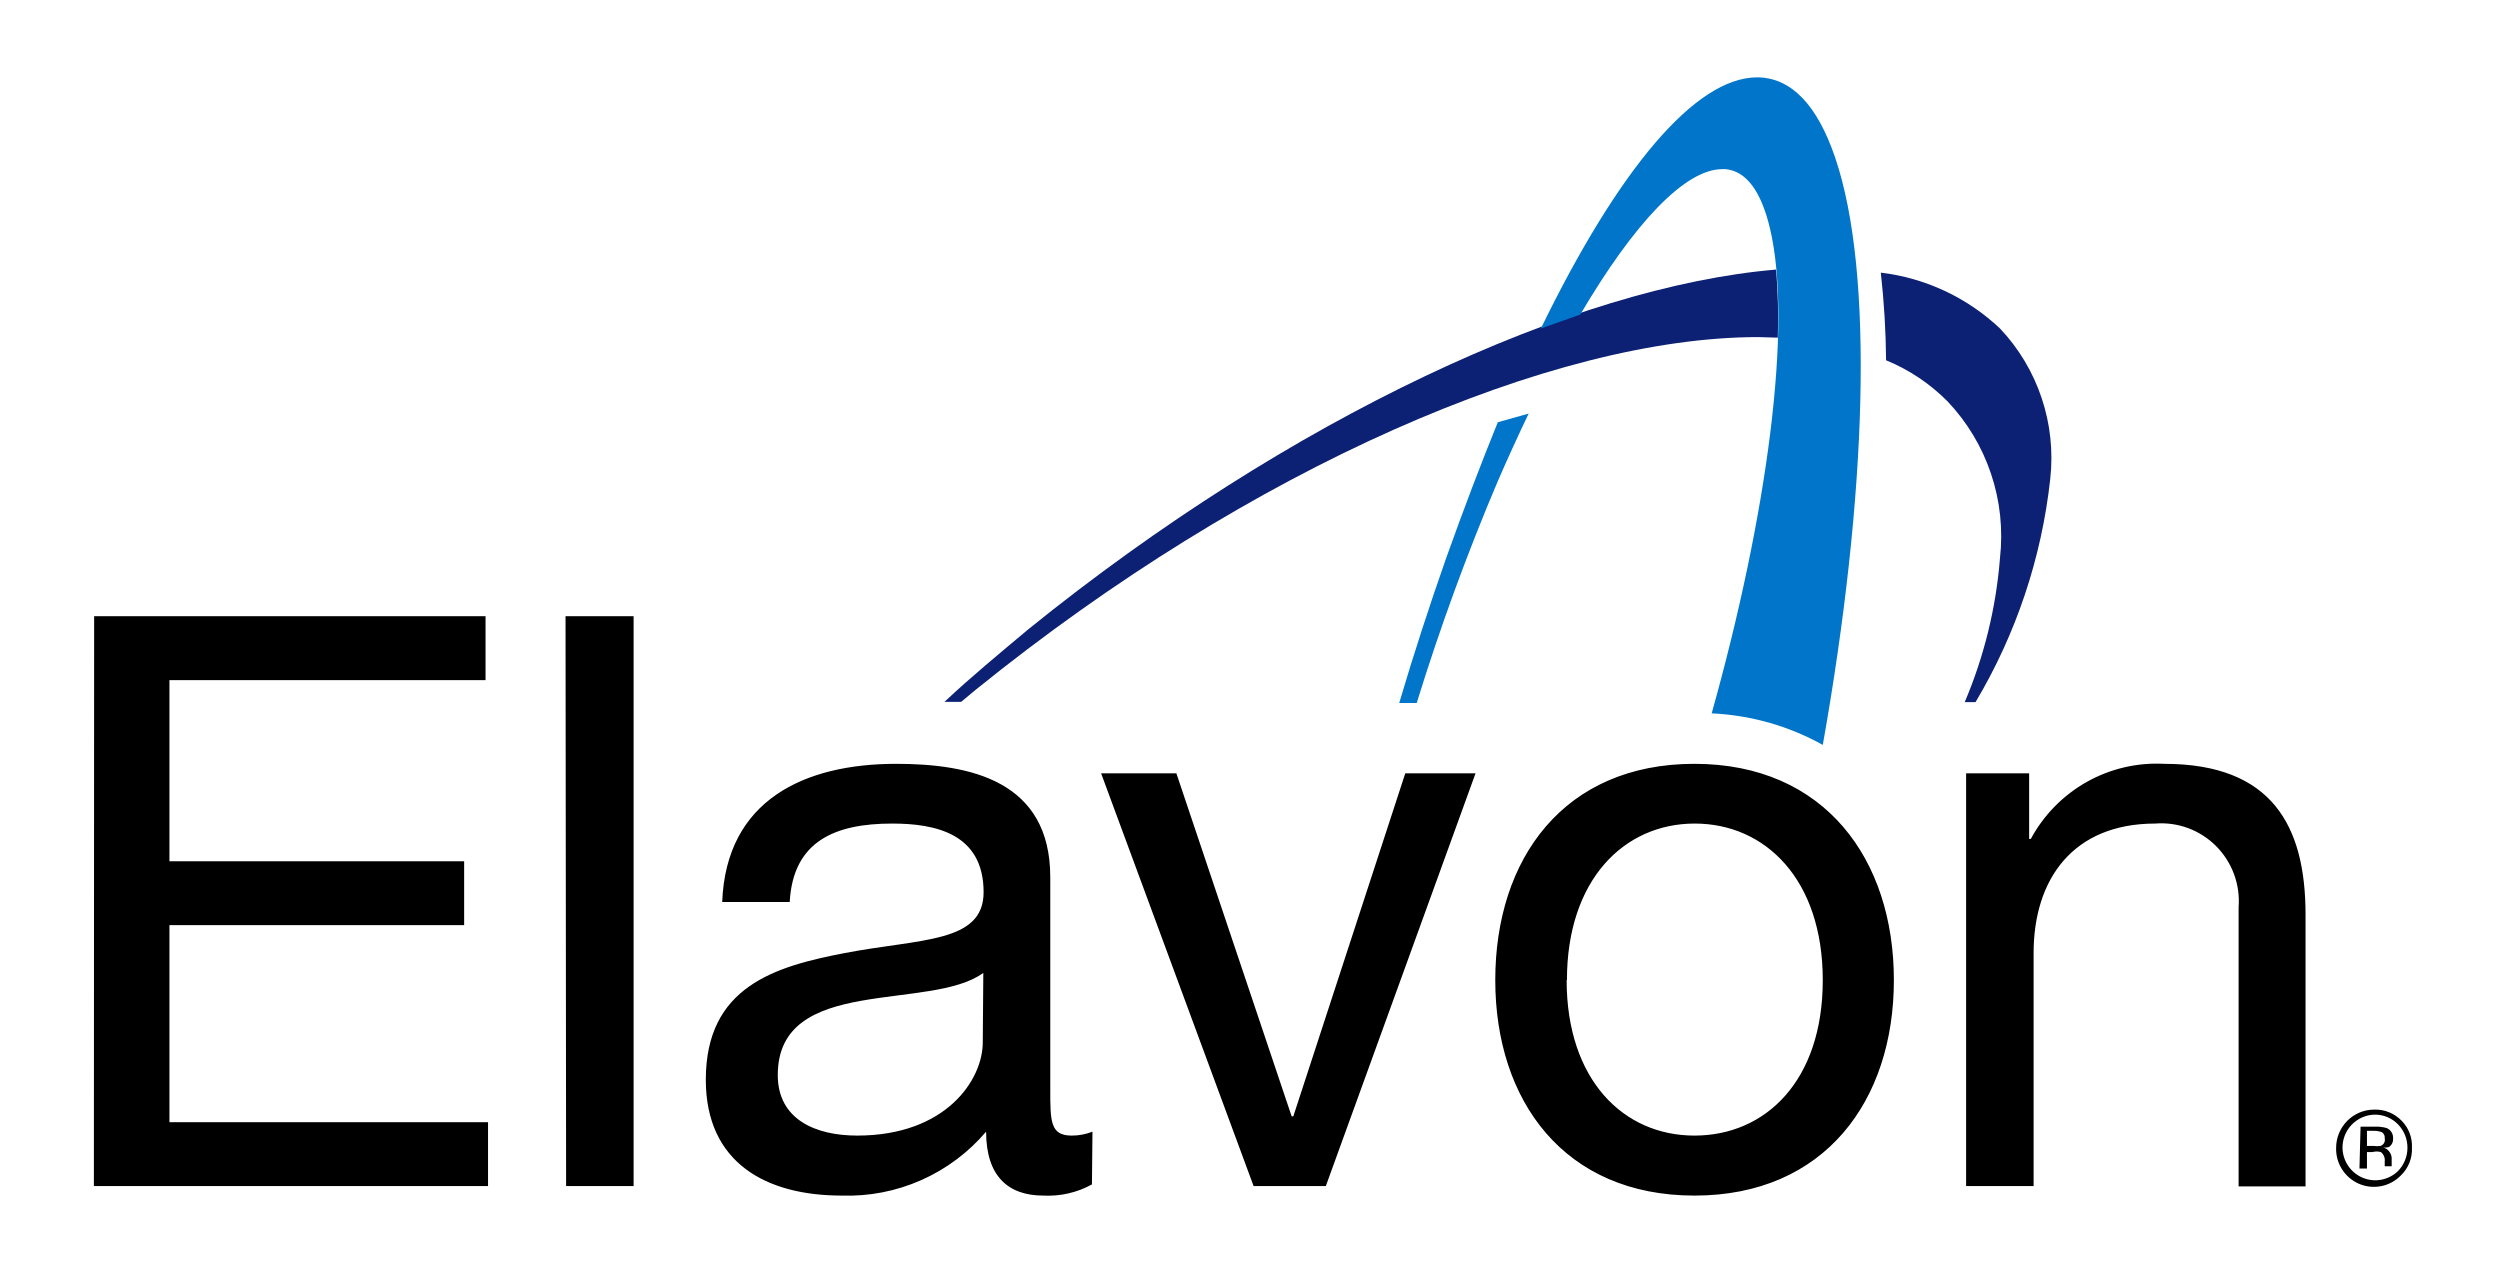
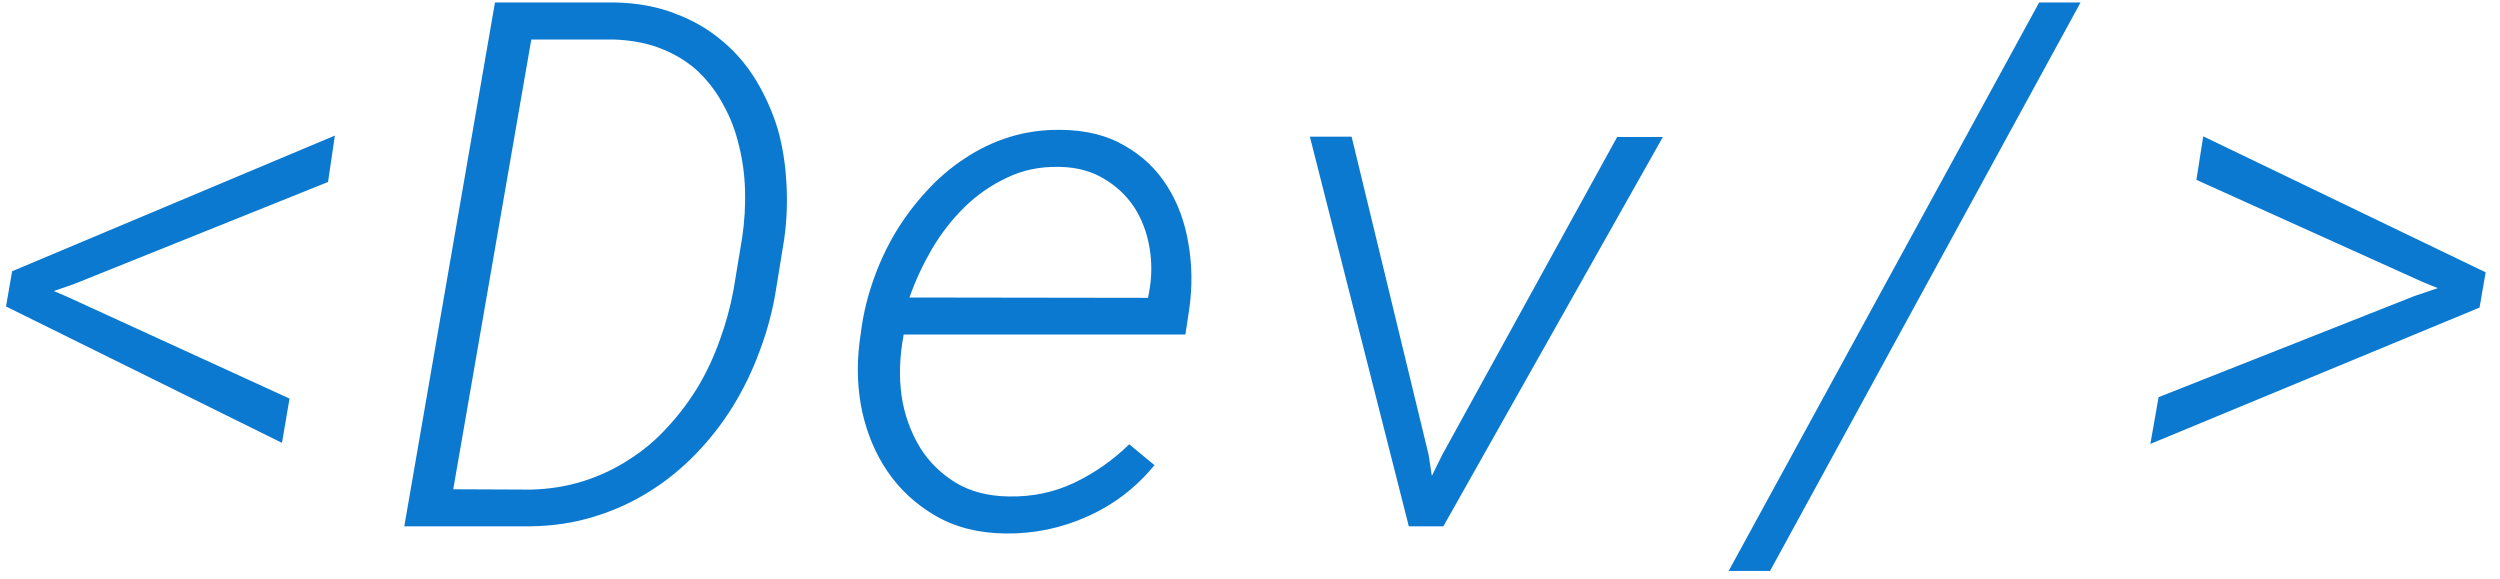
- <svg xmlns="http://www.w3.org/2000/svg" width="111" height="57" viewBox="0 0 111 57" fill="none">
-   <path d="M87.295 52.662H90.292V42.316C90.292 39.02 92.055 36.566 95.694 36.566C96.189 36.527 96.688 36.596 97.154 36.769C97.621 36.942 98.045 37.215 98.396 37.568C98.748 37.921 99.019 38.347 99.192 38.816C99.364 39.285 99.433 39.785 99.394 40.283V52.675H102.366V40.606C102.366 36.678 100.886 33.914 96.088 33.914C94.889 33.851 93.696 34.13 92.648 34.72C91.6 35.31 90.74 36.187 90.168 37.248H90.094V34.336H87.295V52.662ZM69.572 43.518C69.572 39.057 72.112 36.566 75.245 36.566C78.378 36.566 80.931 39.044 80.931 43.518C80.931 47.991 78.39 50.42 75.233 50.42C72.075 50.42 69.559 47.941 69.559 43.518H69.572ZM66.39 43.518C66.39 48.871 69.448 53.084 75.233 53.084C81.017 53.084 84.088 48.871 84.088 43.518C84.088 38.165 81.029 33.914 75.233 33.914C69.436 33.914 66.39 38.127 66.39 43.518ZM65.514 34.336H62.394L57.423 49.565H57.349L52.231 34.336H48.889L55.66 52.662H58.866L65.514 34.336ZM48.506 50.246C48.212 50.363 47.898 50.422 47.581 50.42C46.632 50.42 46.632 49.788 46.632 48.375V38.945C46.632 34.658 43.067 33.914 39.787 33.914C35.729 33.914 32.239 35.513 32.066 40.048H35.063C35.211 37.347 37.073 36.566 39.614 36.566C41.513 36.566 43.672 37 43.672 39.614C43.672 41.882 40.847 41.671 37.505 42.316C34.409 42.91 31.338 43.803 31.338 47.941C31.338 51.659 34.052 53.084 37.369 53.084C38.582 53.125 39.788 52.891 40.898 52.4C42.008 51.909 42.994 51.173 43.783 50.246C43.783 52.229 44.769 53.084 46.323 53.084C47.075 53.123 47.822 52.952 48.482 52.588L48.506 50.246ZM43.635 46.281C43.635 47.941 42.007 50.42 38.06 50.42C36.222 50.42 34.533 49.713 34.533 47.731C34.533 45.5 36.222 44.794 38.233 44.435C40.243 44.075 42.5 44.05 43.659 43.196L43.635 46.281ZM25.135 52.662H28.132V27.359H25.11L25.135 52.662ZM4.168 52.662H21.669V49.825H7.523V41.077H20.608V38.239H7.523V30.197H21.558V27.359H4.18L4.168 52.662Z" fill="black" />
-   <path d="M78.934 14.992C78.967 13.984 78.942 12.974 78.86 11.969C69.893 12.725 57.326 18.511 45.671 27.929C44.4 28.994 43.093 30.072 41.934 31.163H42.674L43.315 30.63C55.574 20.717 68.968 14.967 78.058 14.967L78.934 14.992Z" fill="#0C2074" />
-   <path d="M88.799 14.584C87.344 13.211 85.49 12.342 83.508 12.105C83.653 13.398 83.731 14.696 83.742 15.996C84.763 16.414 85.69 17.034 86.468 17.818C87.34 18.736 88.001 19.836 88.403 21.04C88.806 22.243 88.941 23.52 88.799 24.782C88.625 26.984 88.096 29.144 87.233 31.176H87.713C89.516 28.15 90.648 24.768 91.031 21.263C91.166 20.053 91.036 18.829 90.65 17.675C90.265 16.521 89.633 15.466 88.799 14.584Z" fill="#0C2074" />
-   <path d="M81.487 7.015C80.686 4.648 79.526 3.446 78.022 3.434C75.271 3.434 71.855 7.523 68.414 14.586L70.165 13.966C72.546 9.914 74.815 7.51 76.468 7.51H76.616C77.528 7.597 78.194 8.477 78.589 10.15C79.6 14.425 78.478 22.826 75.999 31.673C77.729 31.752 79.418 32.231 80.932 33.074C82.893 22.033 83.226 12.145 81.487 7.015Z" fill="#0075C9" />
-   <path d="M66.503 18.747C65.747 20.606 64.982 22.618 64.209 24.782C63.469 26.889 62.766 29.045 62.125 31.213H62.902C63.934 27.87 65.136 24.582 66.503 21.362C66.96 20.309 67.416 19.317 67.872 18.363L66.503 18.747Z" fill="#0075C9" />
-   <path d="M106.474 49.924C106.742 50.201 106.891 50.572 106.891 50.959C106.891 51.345 106.742 51.716 106.474 51.993C106.269 52.192 106.011 52.326 105.731 52.379C105.451 52.432 105.162 52.401 104.899 52.29C104.636 52.179 104.412 51.993 104.254 51.755C104.095 51.518 104.009 51.239 104.007 50.952C104.007 50.567 104.159 50.197 104.429 49.923C104.7 49.649 105.067 49.493 105.45 49.49C105.641 49.489 105.83 49.528 106.006 49.602C106.182 49.677 106.341 49.786 106.474 49.924ZM106.634 49.763C106.475 49.597 106.283 49.467 106.071 49.382C105.858 49.296 105.63 49.257 105.401 49.267C104.957 49.27 104.532 49.449 104.219 49.764C103.905 50.08 103.727 50.506 103.724 50.952C103.712 51.292 103.802 51.627 103.984 51.914C104.165 52.201 104.428 52.426 104.738 52.56C105.049 52.694 105.393 52.73 105.725 52.665C106.056 52.599 106.361 52.434 106.597 52.191C106.763 52.032 106.893 51.839 106.978 51.626C107.063 51.412 107.101 51.182 107.091 50.952C107.101 50.733 107.065 50.514 106.987 50.309C106.908 50.105 106.788 49.919 106.634 49.763ZM105.697 50.878C105.591 50.895 105.483 50.895 105.376 50.878H105.093V50.209H105.364C105.498 50.203 105.633 50.224 105.759 50.271C105.802 50.3 105.837 50.341 105.859 50.39C105.881 50.438 105.889 50.491 105.882 50.543C105.898 50.612 105.888 50.685 105.854 50.747C105.82 50.808 105.764 50.855 105.697 50.878ZM104.76 51.882H105.093V51.151H105.339C105.461 51.118 105.588 51.118 105.709 51.151C105.772 51.2 105.821 51.264 105.851 51.338C105.882 51.412 105.892 51.493 105.882 51.572V51.783H106.19C106.188 51.75 106.188 51.716 106.19 51.683V51.411C106.184 51.306 106.145 51.207 106.079 51.126C106.042 51.074 105.995 51.03 105.939 50.998C105.884 50.966 105.822 50.946 105.759 50.94C105.861 50.961 105.967 50.957 106.067 50.928C106.128 50.888 106.178 50.833 106.21 50.767C106.243 50.702 106.257 50.629 106.252 50.556C106.26 50.457 106.237 50.359 106.186 50.274C106.135 50.19 106.059 50.124 105.968 50.085C105.804 50.039 105.633 50.018 105.463 50.023H104.809L104.76 51.882Z" fill="black" />
+ <svg xmlns="http://www.w3.org/2000/svg" width="95" height="22" viewBox="0 0 95 22" fill="none">
+   <path d="M0.229 11.646L10.715 16.828L11.002 15.146L2.553 11.277L2.047 11.059L2.799 10.799L12.465 6.916L12.725 5.152L0.461 10.307L0.229 11.646ZM15.363 20H20.148C21.005 19.991 21.816 19.868 22.582 19.631C23.357 19.394 24.072 19.066 24.729 18.646C25.348 18.255 25.922 17.785 26.451 17.238C26.98 16.691 27.445 16.094 27.846 15.447C28.256 14.782 28.598 14.075 28.871 13.328C29.154 12.581 29.359 11.81 29.486 11.018L29.801 9.076C29.901 8.356 29.928 7.645 29.883 6.943C29.846 6.232 29.737 5.553 29.555 4.906C29.354 4.25 29.081 3.635 28.734 3.061C28.388 2.486 27.964 1.99 27.463 1.57C26.943 1.124 26.342 0.773 25.658 0.518C24.984 0.253 24.223 0.112 23.375 0.094H18.809L15.363 20ZM20.189 1.502H23.348C24.04 1.529 24.651 1.652 25.18 1.871C25.717 2.09 26.178 2.382 26.561 2.746C26.934 3.111 27.244 3.525 27.49 3.99C27.745 4.446 27.937 4.938 28.064 5.467C28.21 6.023 28.292 6.606 28.311 7.217C28.329 7.827 28.292 8.434 28.201 9.035L27.873 11.018C27.755 11.665 27.581 12.298 27.354 12.918C27.135 13.538 26.861 14.126 26.533 14.682C26.196 15.238 25.809 15.753 25.371 16.227C24.943 16.701 24.464 17.106 23.936 17.443C23.398 17.799 22.814 18.077 22.186 18.277C21.557 18.478 20.887 18.587 20.176 18.605L17.223 18.592L20.189 1.502ZM38.223 20.273C39.316 20.283 40.355 20.064 41.34 19.617C42.333 19.171 43.176 18.523 43.869 17.676L42.912 16.883C42.283 17.494 41.586 17.981 40.82 18.346C40.055 18.71 39.225 18.884 38.332 18.865C37.557 18.856 36.887 18.683 36.322 18.346C35.757 17.999 35.306 17.557 34.969 17.02C34.595 16.4 34.358 15.734 34.258 15.023C34.158 14.312 34.185 13.542 34.34 12.713H45.045L45.195 11.715C45.314 10.867 45.3 10.038 45.154 9.227C45.018 8.415 44.749 7.695 44.348 7.066C43.947 6.428 43.409 5.918 42.734 5.535C42.069 5.143 41.262 4.943 40.315 4.934C39.631 4.924 38.979 5.016 38.359 5.207C37.749 5.398 37.179 5.672 36.65 6.027C36.122 6.374 35.639 6.788 35.201 7.271C34.764 7.745 34.376 8.26 34.039 8.816C33.702 9.382 33.424 9.974 33.205 10.594C32.986 11.204 32.831 11.82 32.74 12.44L32.658 13.041C32.549 13.943 32.585 14.818 32.768 15.666C32.959 16.505 33.273 17.247 33.711 17.895C34.185 18.596 34.8 19.166 35.557 19.604C36.313 20.041 37.202 20.264 38.223 20.273ZM40.26 6.342C40.898 6.351 41.454 6.497 41.928 6.779C42.402 7.053 42.789 7.413 43.09 7.859C43.382 8.306 43.578 8.816 43.678 9.391C43.778 9.956 43.773 10.53 43.664 11.113L43.623 11.318L34.559 11.305C34.777 10.685 35.06 10.074 35.406 9.473C35.762 8.871 36.176 8.338 36.65 7.873C37.124 7.408 37.662 7.035 38.264 6.752C38.865 6.46 39.531 6.324 40.26 6.342ZM53.535 20H54.848L63.188 5.207H61.451L54.807 17.279L54.41 18.086L54.287 17.279L51.361 5.193H49.775L53.535 20ZM67.262 21.695L79.061 0.094H77.488L65.689 21.695H67.262ZM81.713 16.869L94.223 11.688L94.455 10.348L83.723 5.18L83.463 6.834L92.035 10.703L92.637 10.949L91.748 11.25L82.027 15.092L81.713 16.869Z" fill="#0B79D0" />
</svg>
